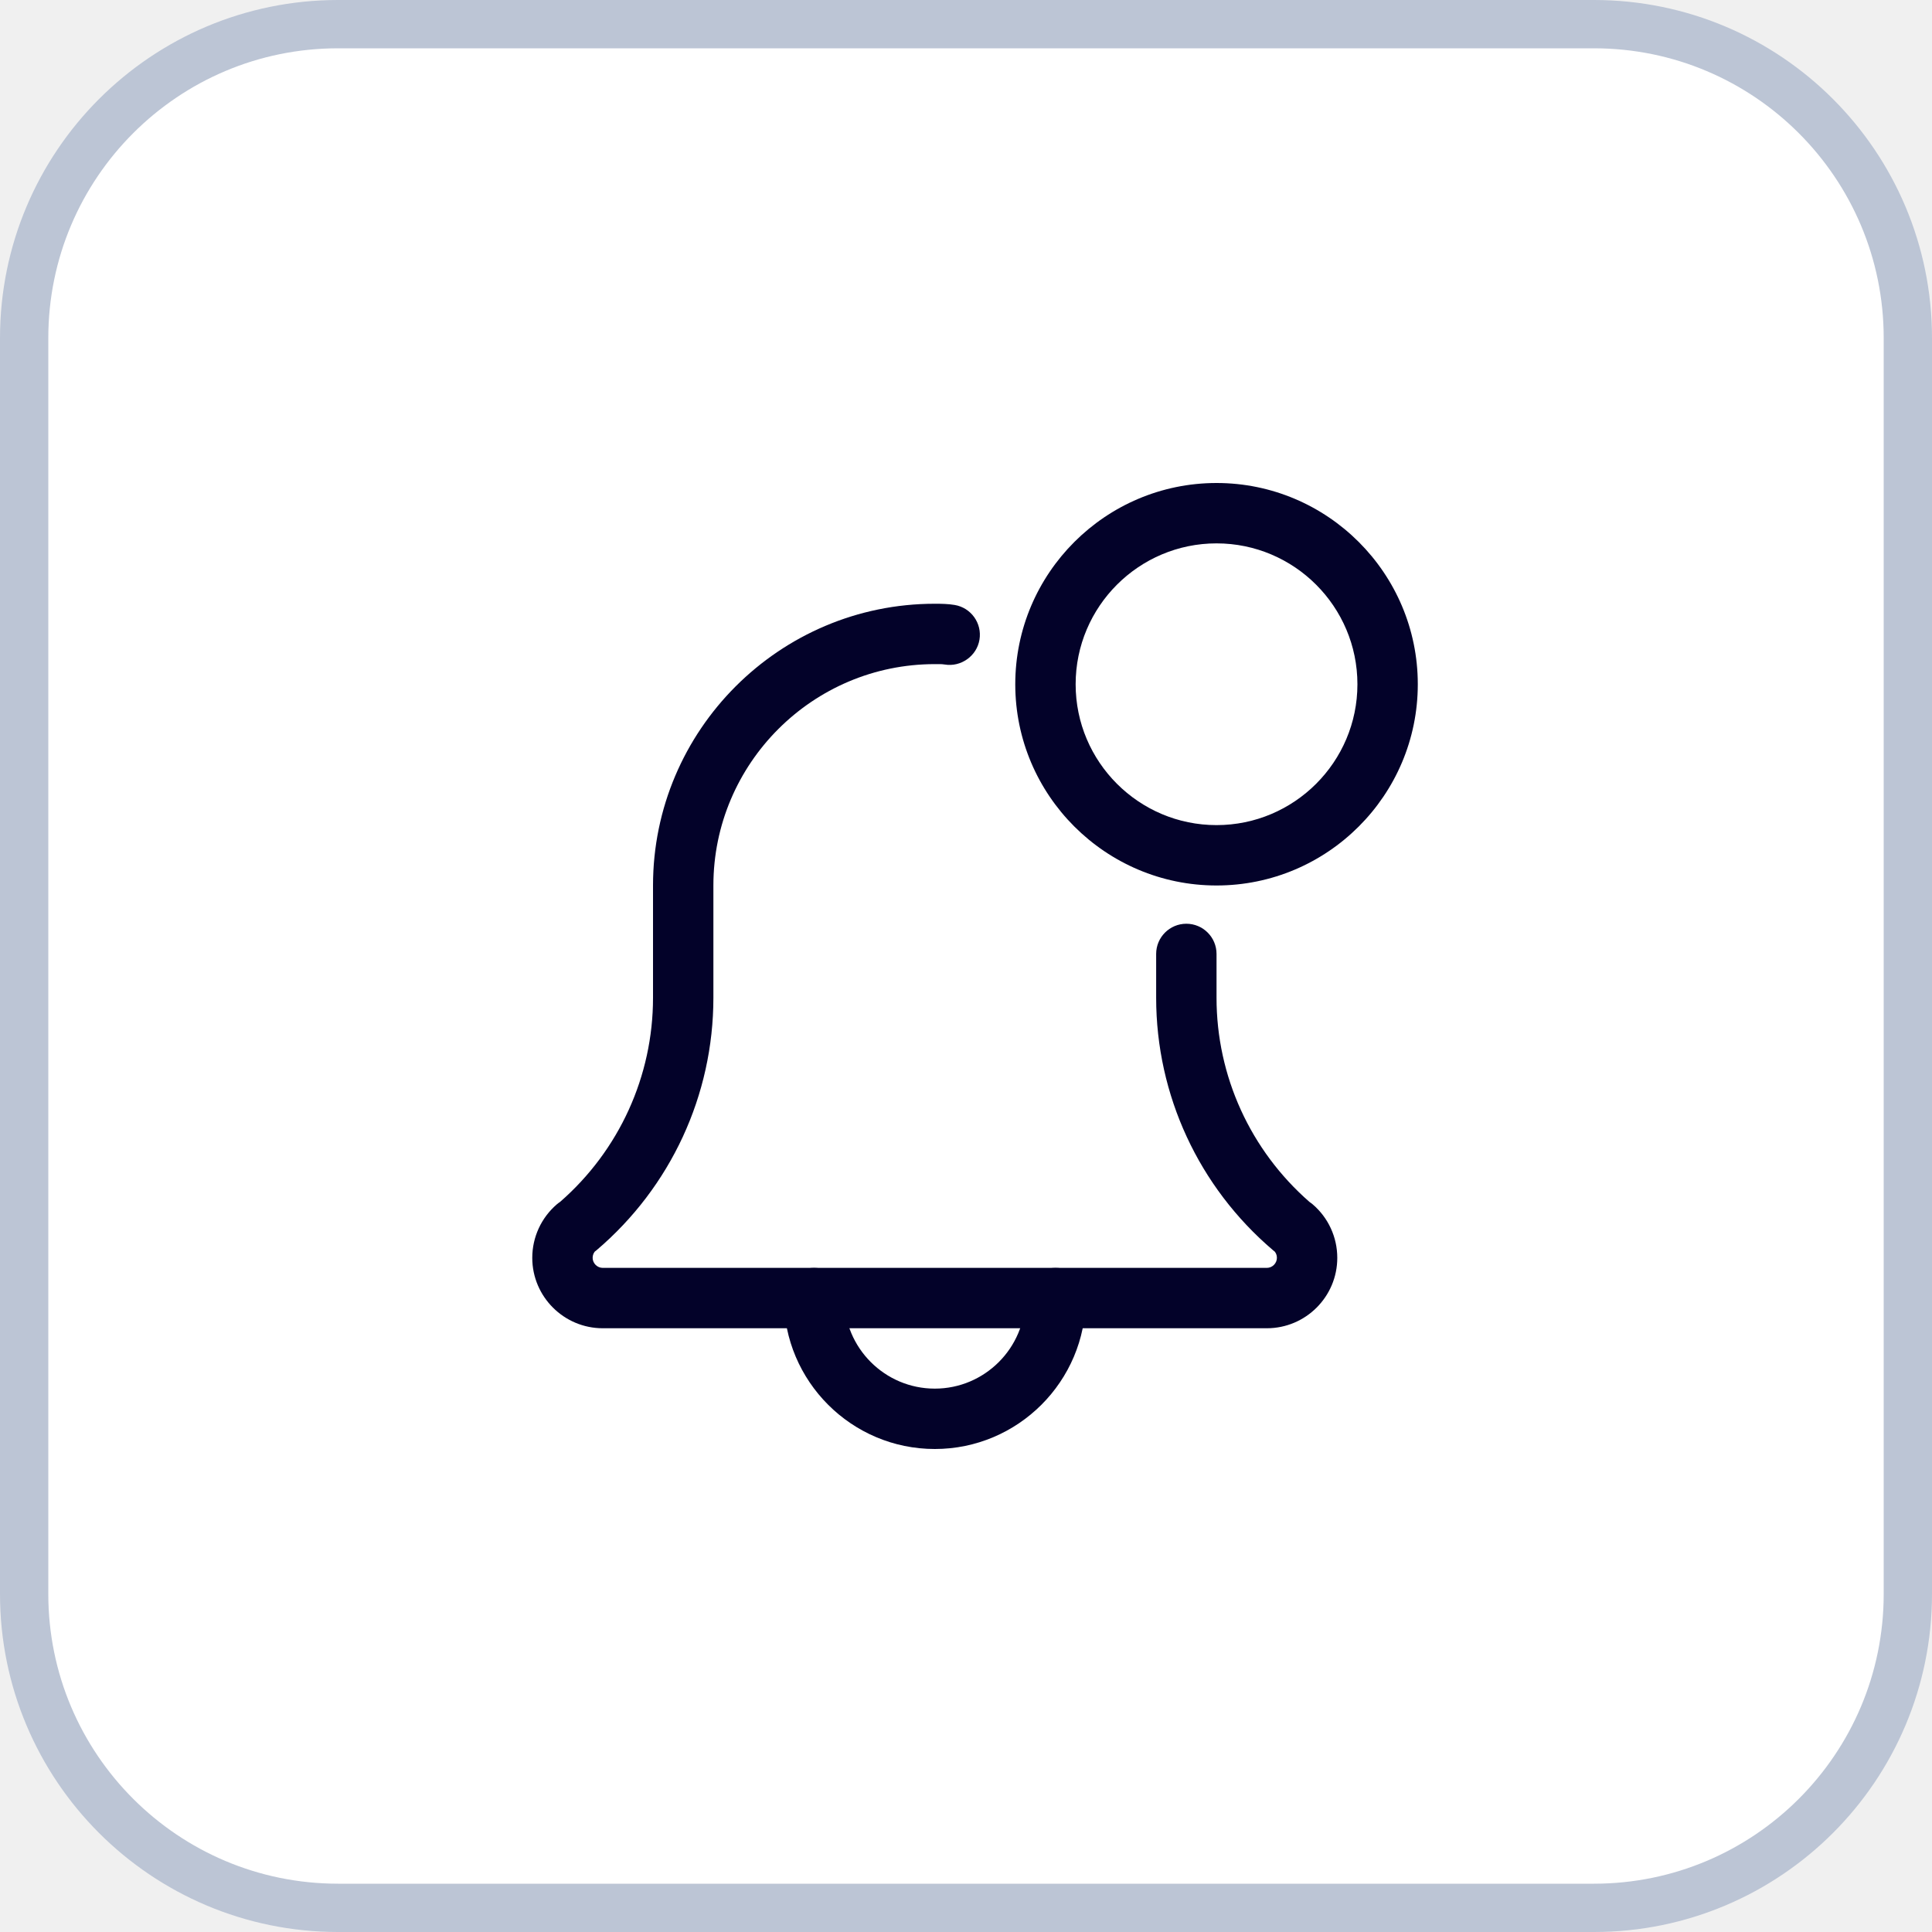
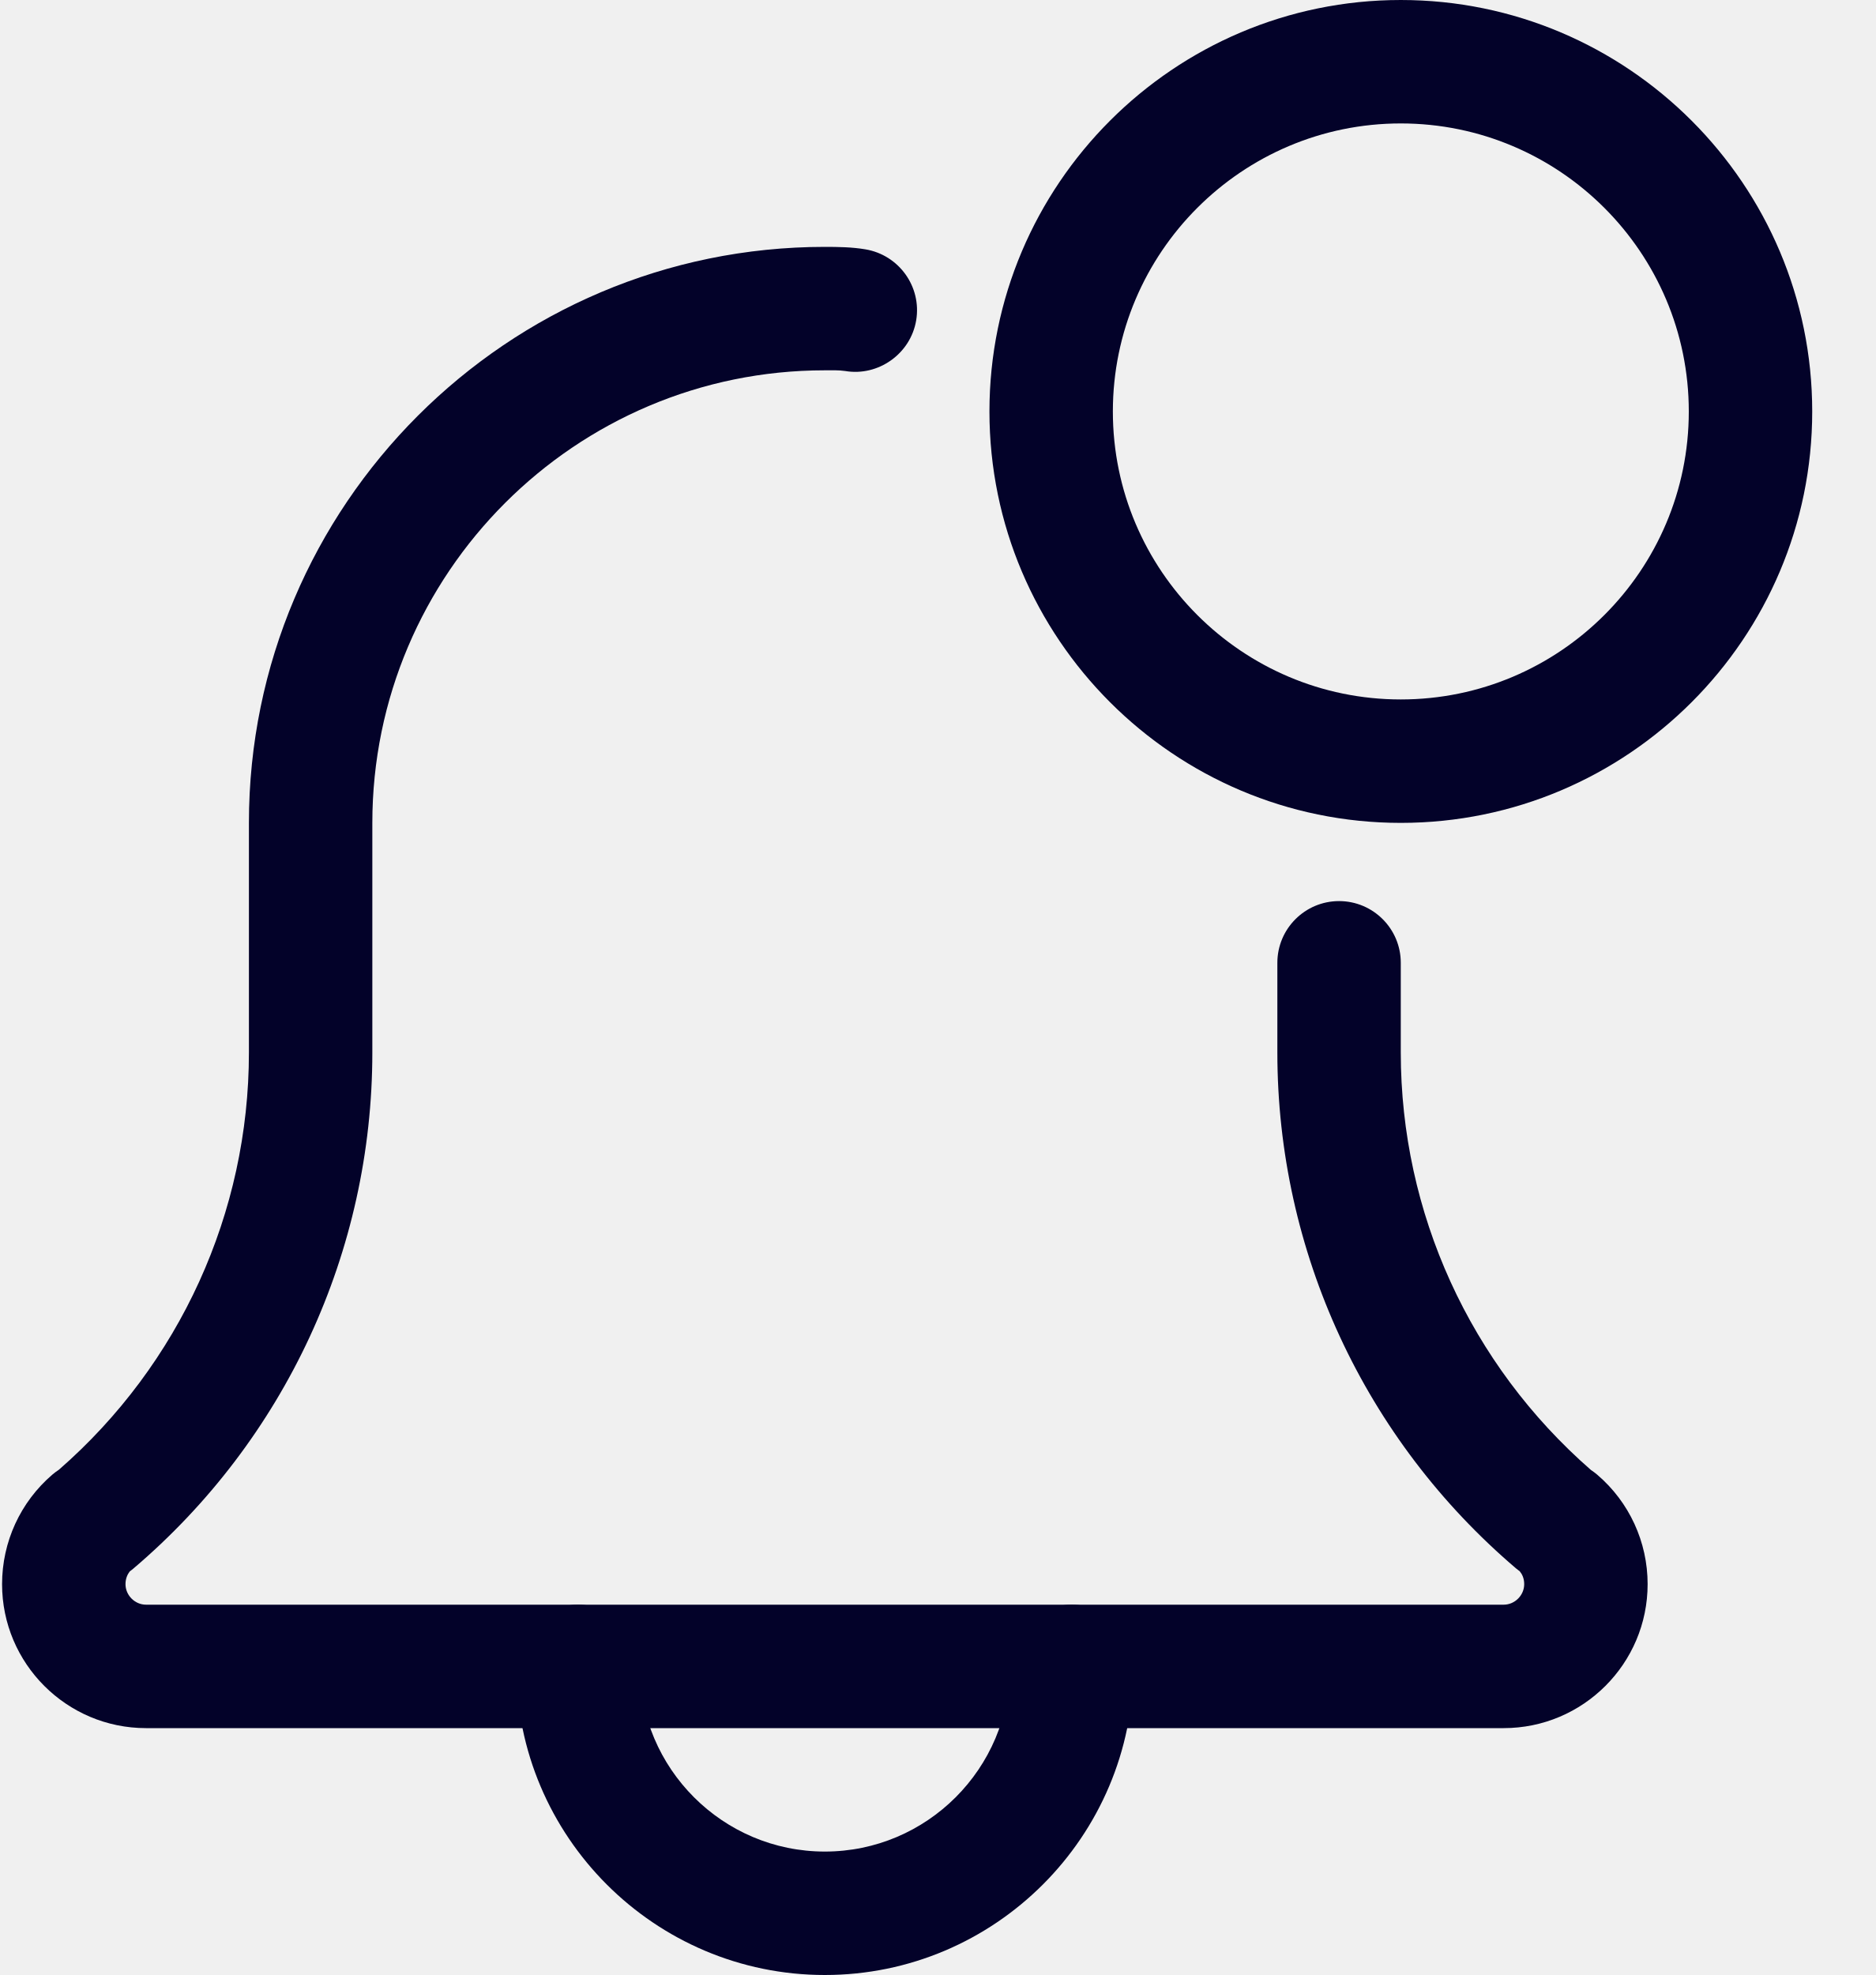
- <svg xmlns="http://www.w3.org/2000/svg" width="40" height="40" viewBox="0 0 40 40" fill="none">
-   <rect x="0.5" y="0.5" width="39" height="39" rx="6.5" fill="white" />
-   <rect x="0.5" y="0.5" width="39" height="39" rx="6.5" stroke="#BCC5D5" />
-   <g clip-path="url(#clip0_1_1738)">
-     <path d="M19.354 30C17.631 30 16.229 28.598 16.229 26.875C16.229 26.53 16.509 26.25 16.854 26.25C17.199 26.25 17.479 26.53 17.479 26.875C17.479 27.909 18.32 28.75 19.354 28.75C20.387 28.75 21.229 27.909 21.229 26.875C21.229 26.53 21.509 26.25 21.854 26.25C22.199 26.25 22.479 26.53 22.479 26.875C22.479 28.598 21.076 30 19.354 30Z" fill="#030229" />
-     <path d="M26.229 27.5H12.479C11.675 27.5 11.02 26.846 11.02 26.042C11.02 25.615 11.206 25.211 11.53 24.933C11.551 24.915 11.574 24.898 11.597 24.883C12.82 23.816 13.52 22.28 13.52 20.658V18.333C13.52 15.117 16.138 12.5 19.354 12.5C19.487 12.5 19.631 12.502 19.765 12.525C20.105 12.582 20.335 12.904 20.279 13.244C20.222 13.584 19.894 13.814 19.559 13.758C19.493 13.747 19.419 13.75 19.354 13.75C16.827 13.75 14.77 15.806 14.77 18.333V20.658C14.77 22.672 13.888 24.577 12.351 25.884C12.339 25.894 12.328 25.903 12.314 25.913C12.292 25.941 12.27 25.984 12.27 26.042C12.27 26.155 12.365 26.25 12.479 26.25H26.229C26.342 26.25 26.437 26.155 26.437 26.042C26.437 25.983 26.415 25.941 26.392 25.913C26.38 25.903 26.369 25.894 26.356 25.884C24.819 24.576 23.937 22.672 23.937 20.658V19.75C23.937 19.405 24.217 19.125 24.562 19.125C24.907 19.125 25.187 19.405 25.187 19.75V20.658C25.187 22.281 25.888 23.817 27.113 24.886C27.135 24.901 27.157 24.917 27.177 24.934C27.501 25.211 27.687 25.615 27.687 26.042C27.687 26.846 27.033 27.5 26.229 27.5Z" fill="#030229" />
-     <path d="M25.187 18.333C22.89 18.333 21.02 16.464 21.02 14.167C21.02 11.869 22.89 10 25.187 10C27.485 10 29.354 11.869 29.354 14.167C29.354 16.464 27.485 18.333 25.187 18.333ZM25.187 11.25C23.579 11.25 22.27 12.558 22.27 14.167C22.27 15.775 23.579 17.083 25.187 17.083C26.795 17.083 28.104 15.775 28.104 14.167C28.104 12.558 26.795 11.25 25.187 11.25Z" fill="#030229" />
+ <svg xmlns="http://www.w3.org/2000/svg" width="19" height="20" viewBox="0 0 19 20" fill="none">
+   <g id="002-notification-1" clip-path="url(#clip0_1_8023)">
+     <path id="Vector" d="M8.354 20C6.631 20 5.229 18.598 5.229 16.875C5.229 16.53 5.509 16.25 5.854 16.25C6.199 16.25 6.479 16.53 6.479 16.875C6.479 17.909 7.32 18.75 8.354 18.75C9.387 18.75 10.229 17.909 10.229 16.875C10.229 16.53 10.508 16.25 10.854 16.25C11.198 16.25 11.479 16.53 11.479 16.875C11.479 18.598 10.076 20 8.354 20Z" fill="#030229" />
+     <path id="Vector_2" d="M15.229 17.5H1.479C0.675 17.5 0.021 16.846 0.021 16.042C0.021 15.615 0.206 15.211 0.53 14.933C0.551 14.915 0.574 14.898 0.597 14.883C1.82 13.816 2.521 12.28 2.521 10.658V8.333C2.521 5.117 5.138 2.5 8.354 2.5C8.487 2.5 8.631 2.502 8.765 2.525C9.105 2.582 9.336 2.904 9.279 3.244C9.222 3.584 8.894 3.814 8.56 3.757C8.493 3.747 8.42 3.75 8.354 3.75C5.827 3.75 3.771 5.806 3.771 8.333V10.658C3.771 12.672 2.888 14.577 1.351 15.884C1.339 15.894 1.328 15.903 1.315 15.912C1.292 15.941 1.271 15.984 1.271 16.042C1.271 16.155 1.366 16.25 1.479 16.25H15.229C15.342 16.25 15.437 16.155 15.437 16.042C15.437 15.983 15.416 15.941 15.392 15.912C15.38 15.903 15.369 15.894 15.356 15.884C13.819 14.576 12.937 12.672 12.937 10.658V9.75C12.937 9.405 13.217 9.125 13.562 9.125C13.907 9.125 14.187 9.405 14.187 9.75V10.658C14.187 12.281 14.888 13.817 16.113 14.886C16.136 14.901 16.157 14.917 16.177 14.934C16.501 15.211 16.687 15.615 16.687 16.042C16.687 16.846 16.033 17.5 15.229 17.5Z" fill="#030229" />
+     <path id="Vector_3" d="M14.187 8.333C11.89 8.333 10.021 6.464 10.021 4.167C10.021 1.869 11.89 0 14.187 0C16.485 0 18.354 1.869 18.354 4.167C18.354 6.464 16.485 8.333 14.187 8.333ZM14.187 1.25C12.579 1.25 11.271 2.558 11.271 4.167C11.271 5.775 12.579 7.083 14.187 7.083C15.796 7.083 17.104 5.775 17.104 4.167C17.104 2.558 15.796 1.25 14.187 1.25Z" fill="#030229" />
  </g>
  <defs>
-     <clipPath id="clip0_1_1738">
-       <rect width="18.4" height="20" fill="white" transform="translate(11 10)" />
+     <clipPath id="clip0_1_8023">
+       <rect width="18.4" height="20" fill="white" />
    </clipPath>
  </defs>
</svg>
